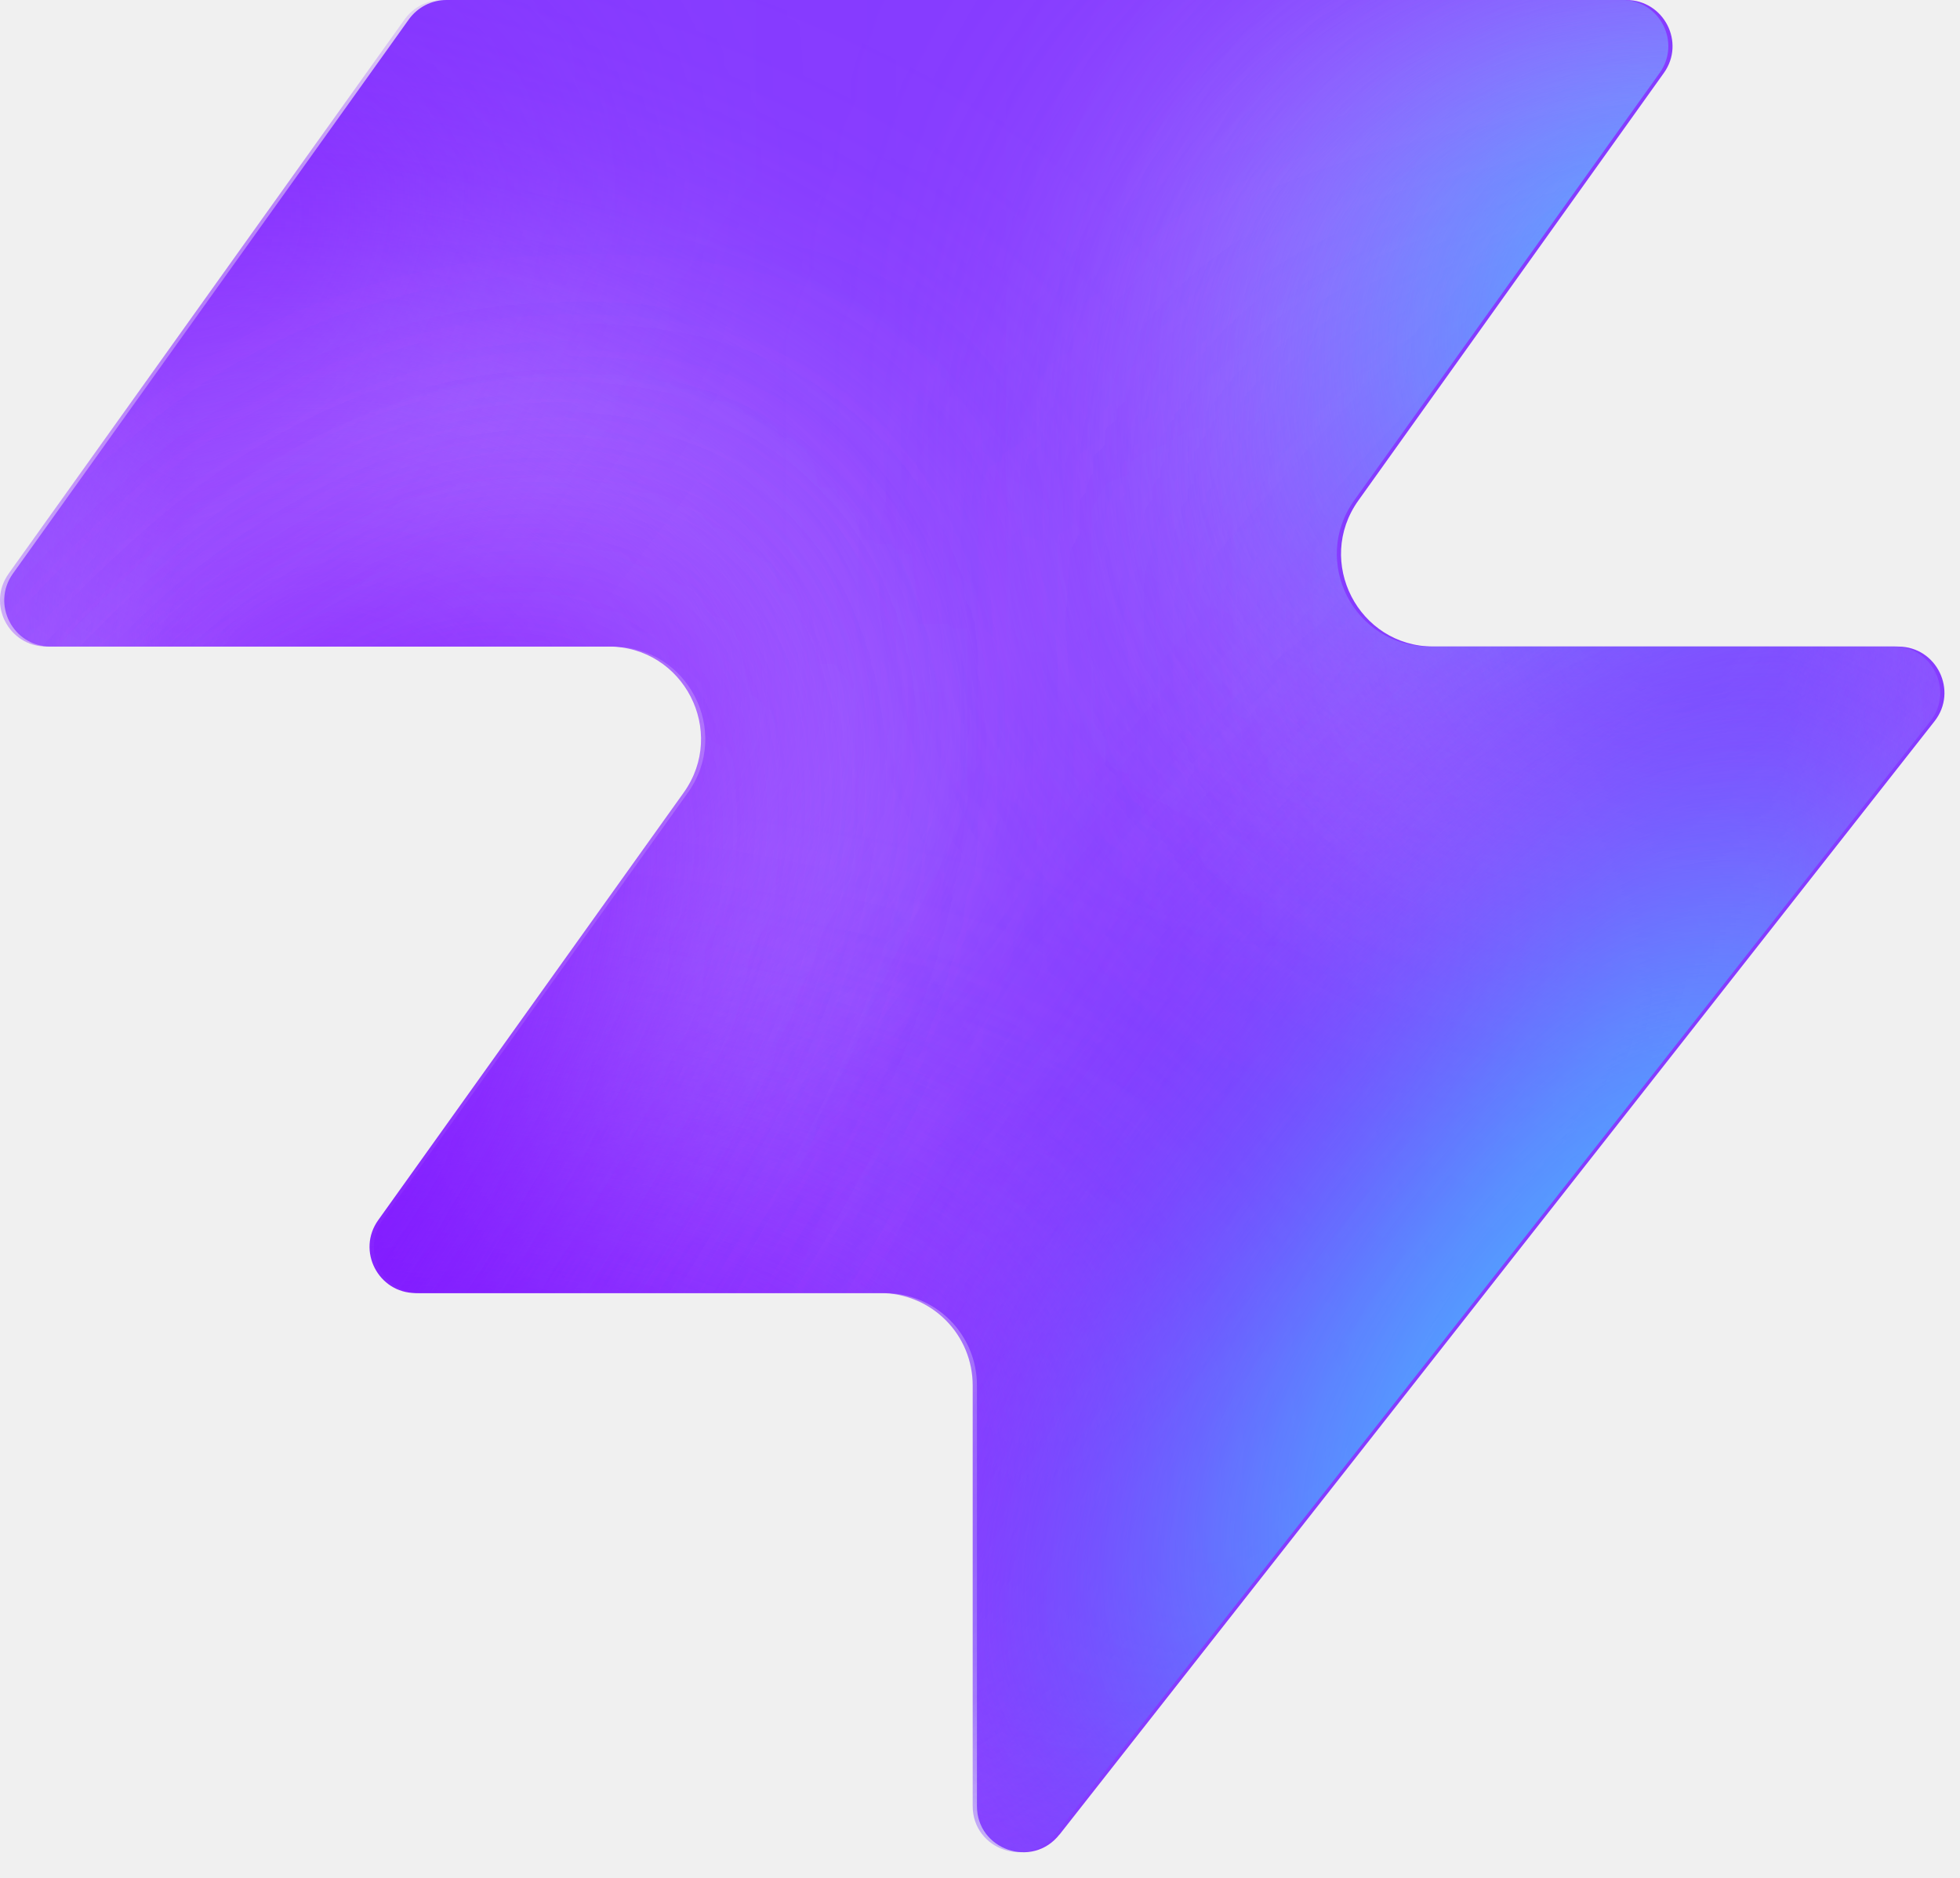
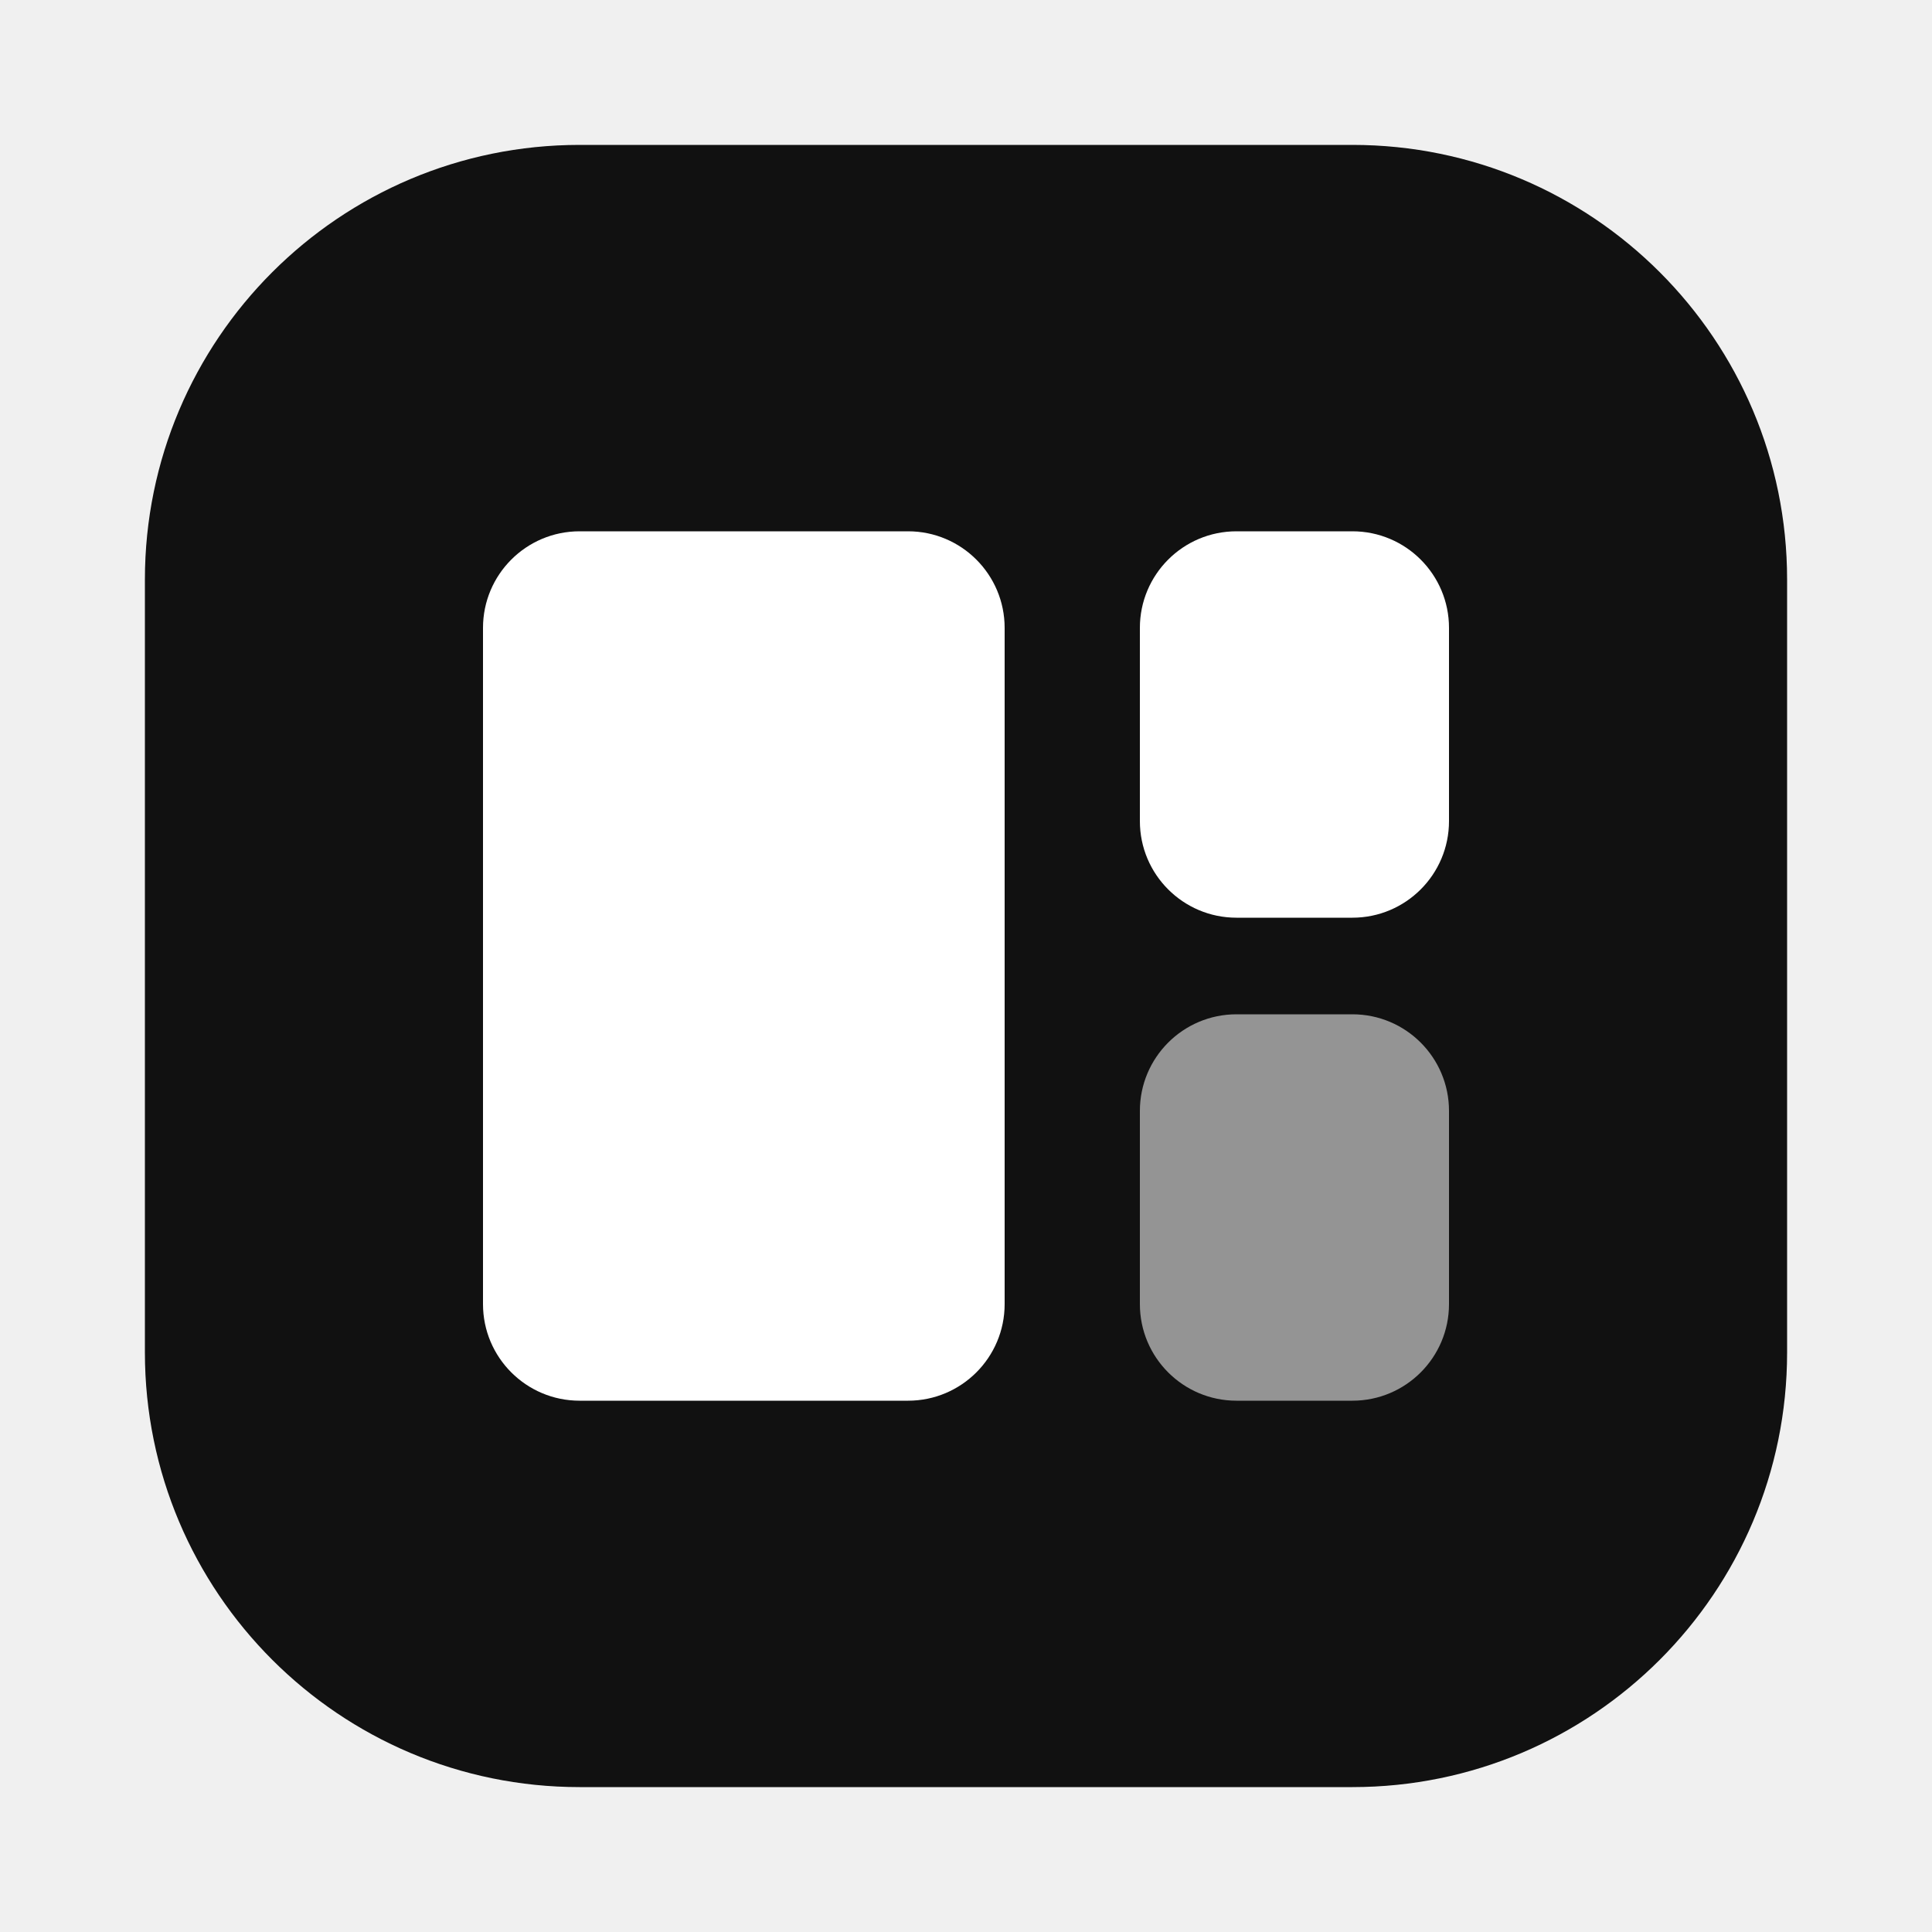
- <svg xmlns="http://www.w3.org/2000/svg" width="48" height="46" fill="none" viewBox="0 0 48 46">
-   <path fill="#863bff" d="M25.946 44.938c-.664.845-2.021.375-2.021-.698V33.937a2.26 2.26 0 0 0-2.262-2.262H10.287c-.92 0-1.456-1.04-.92-1.788l7.48-10.471c1.07-1.497 0-3.578-1.842-3.578H1.237c-.92 0-1.456-1.04-.92-1.788L10.013.474c.214-.297.556-.474.92-.474h28.894c.92 0 1.456 1.04.92 1.788l-7.48 10.471c-1.07 1.498 0 3.579 1.842 3.579h11.377c.943 0 1.473 1.088.89 1.83L25.947 44.94z" style="fill:#863bff;fill:color(display-p3 .525 .23 1);fill-opacity:1" />
-   <mask id="a" width="48" height="46" x="0" y="0" maskUnits="userSpaceOnUse" style="mask-type:alpha">
-     <path fill="#000" d="M25.842 44.938c-.664.844-2.021.375-2.021-.698V33.937a2.26 2.26 0 0 0-2.262-2.262H10.183c-.92 0-1.456-1.04-.92-1.788l7.48-10.471c1.07-1.498 0-3.579-1.842-3.579H1.133c-.92 0-1.456-1.04-.92-1.787L9.91.473c.214-.297.556-.474.92-.474h28.894c.92 0 1.456 1.04.92 1.788l-7.48 10.471c-1.07 1.498 0 3.578 1.842 3.578h11.377c.943 0 1.473 1.088.89 1.832L25.843 44.94z" style="fill:#000;fill-opacity:1" />
-   </mask>
-   <g mask="url(#a)">
-     <g filter="url(#b)">
-       <ellipse cx="5.508" cy="14.704" fill="#ede6ff" rx="5.508" ry="14.704" style="fill:#ede6ff;fill:color(display-p3 .927 .903 1);fill-opacity:1" transform="matrix(.00324 1 1 -.00324 -4.47 31.516)" />
-     </g>
-     <g filter="url(#c)">
-       <ellipse cx="10.399" cy="29.851" fill="#ede6ff" rx="10.399" ry="29.851" style="fill:#ede6ff;fill:color(display-p3 .927 .903 1);fill-opacity:1" transform="matrix(.00324 1 1 -.00324 -39.328 7.883)" />
-     </g>
-     <g filter="url(#d)">
-       <ellipse cx="5.508" cy="30.487" fill="#7e14ff" rx="5.508" ry="30.487" style="fill:#7e14ff;fill:color(display-p3 .492 .077 1);fill-opacity:1" transform="rotate(89.814 -25.913 -14.639)scale(1 -1)" />
-     </g>
-     <g filter="url(#e)">
-       <ellipse cx="5.508" cy="30.599" fill="#7e14ff" rx="5.508" ry="30.599" style="fill:#7e14ff;fill:color(display-p3 .492 .077 1);fill-opacity:1" transform="rotate(89.814 -32.644 -3.334)scale(1 -1)" />
-     </g>
-     <g filter="url(#f)">
-       <ellipse cx="5.508" cy="30.599" fill="#7e14ff" rx="5.508" ry="30.599" style="fill:#7e14ff;fill:color(display-p3 .492 .077 1);fill-opacity:1" transform="matrix(.00324 1 1 -.00324 -34.34 30.47)" />
-     </g>
-     <g filter="url(#g)">
-       <ellipse cx="14.072" cy="22.078" fill="#ede6ff" rx="14.072" ry="22.078" style="fill:#ede6ff;fill:color(display-p3 .927 .903 1);fill-opacity:1" transform="rotate(93.35 24.506 48.493)scale(-1 1)" />
-     </g>
-     <g filter="url(#h)">
-       <ellipse cx="3.47" cy="21.501" fill="#7e14ff" rx="3.47" ry="21.501" style="fill:#7e14ff;fill:color(display-p3 .492 .077 1);fill-opacity:1" transform="rotate(89.009 28.708 47.59)scale(-1 1)" />
-     </g>
-     <g filter="url(#i)">
-       <ellipse cx="3.47" cy="21.501" fill="#7e14ff" rx="3.47" ry="21.501" style="fill:#7e14ff;fill:color(display-p3 .492 .077 1);fill-opacity:1" transform="rotate(89.009 28.708 47.59)scale(-1 1)" />
-     </g>
-     <g filter="url(#j)">
-       <ellipse cx=".387" cy="8.972" fill="#7e14ff" rx="4.407" ry="29.108" style="fill:#7e14ff;fill:color(display-p3 .492 .077 1);fill-opacity:1" transform="rotate(39.51 .387 8.972)" />
-     </g>
-     <g filter="url(#k)">
-       <ellipse cx="47.523" cy="-6.092" fill="#7e14ff" rx="4.407" ry="29.108" style="fill:#7e14ff;fill:color(display-p3 .492 .077 1);fill-opacity:1" transform="rotate(37.892 47.523 -6.092)" />
-     </g>
-     <g filter="url(#l)">
-       <ellipse cx="41.412" cy="6.333" fill="#47bfff" rx="5.971" ry="9.665" style="fill:#47bfff;fill:color(display-p3 .28 .748 1);fill-opacity:1" transform="rotate(37.892 41.412 6.333)" />
-     </g>
-     <g filter="url(#m)">
-       <ellipse cx="-1.879" cy="38.332" fill="#7e14ff" rx="4.407" ry="29.108" style="fill:#7e14ff;fill:color(display-p3 .492 .077 1);fill-opacity:1" transform="rotate(37.892 -1.88 38.332)" />
-     </g>
-     <g filter="url(#n)">
-       <ellipse cx="-1.879" cy="38.332" fill="#7e14ff" rx="4.407" ry="29.108" style="fill:#7e14ff;fill:color(display-p3 .492 .077 1);fill-opacity:1" transform="rotate(37.892 -1.88 38.332)" />
-     </g>
-     <g filter="url(#o)">
-       <ellipse cx="35.651" cy="29.907" fill="#7e14ff" rx="4.407" ry="29.108" style="fill:#7e14ff;fill:color(display-p3 .492 .077 1);fill-opacity:1" transform="rotate(37.892 35.651 29.907)" />
-     </g>
-     <g filter="url(#p)">
-       <ellipse cx="38.418" cy="32.4" fill="#47bfff" rx="5.971" ry="15.297" style="fill:#47bfff;fill:color(display-p3 .28 .748 1);fill-opacity:1" transform="rotate(37.892 38.418 32.4)" />
-     </g>
-   </g>
-   <defs>
-     <filter id="b" width="60.045" height="41.654" x="-19.77" y="16.149" color-interpolation-filters="sRGB" filterUnits="userSpaceOnUse">
-       <feFlood flood-opacity="0" result="BackgroundImageFix" />
-       <feBlend in="SourceGraphic" in2="BackgroundImageFix" result="shape" />
-       <feGaussianBlur result="effect1_foregroundBlur_2002_17158" stdDeviation="7.659" />
-     </filter>
-     <filter id="c" width="90.34" height="51.437" x="-54.613" y="-7.533" color-interpolation-filters="sRGB" filterUnits="userSpaceOnUse">
-       <feFlood flood-opacity="0" result="BackgroundImageFix" />
-       <feBlend in="SourceGraphic" in2="BackgroundImageFix" result="shape" />
-       <feGaussianBlur result="effect1_foregroundBlur_2002_17158" stdDeviation="7.659" />
-     </filter>
-     <filter id="d" width="79.355" height="29.4" x="-49.64" y="2.03" color-interpolation-filters="sRGB" filterUnits="userSpaceOnUse">
-       <feFlood flood-opacity="0" result="BackgroundImageFix" />
-       <feBlend in="SourceGraphic" in2="BackgroundImageFix" result="shape" />
-       <feGaussianBlur result="effect1_foregroundBlur_2002_17158" stdDeviation="4.596" />
-     </filter>
-     <filter id="e" width="79.579" height="29.4" x="-45.045" y="20.029" color-interpolation-filters="sRGB" filterUnits="userSpaceOnUse">
-       <feFlood flood-opacity="0" result="BackgroundImageFix" />
-       <feBlend in="SourceGraphic" in2="BackgroundImageFix" result="shape" />
-       <feGaussianBlur result="effect1_foregroundBlur_2002_17158" stdDeviation="4.596" />
-     </filter>
-     <filter id="f" width="79.579" height="29.4" x="-43.513" y="21.178" color-interpolation-filters="sRGB" filterUnits="userSpaceOnUse">
-       <feFlood flood-opacity="0" result="BackgroundImageFix" />
-       <feBlend in="SourceGraphic" in2="BackgroundImageFix" result="shape" />
-       <feGaussianBlur result="effect1_foregroundBlur_2002_17158" stdDeviation="4.596" />
-     </filter>
-     <filter id="g" width="74.749" height="58.852" x="15.756" y="-17.901" color-interpolation-filters="sRGB" filterUnits="userSpaceOnUse">
-       <feFlood flood-opacity="0" result="BackgroundImageFix" />
-       <feBlend in="SourceGraphic" in2="BackgroundImageFix" result="shape" />
-       <feGaussianBlur result="effect1_foregroundBlur_2002_17158" stdDeviation="7.659" />
-     </filter>
-     <filter id="h" width="61.377" height="25.362" x="23.548" y="2.284" color-interpolation-filters="sRGB" filterUnits="userSpaceOnUse">
-       <feFlood flood-opacity="0" result="BackgroundImageFix" />
-       <feBlend in="SourceGraphic" in2="BackgroundImageFix" result="shape" />
-       <feGaussianBlur result="effect1_foregroundBlur_2002_17158" stdDeviation="4.596" />
-     </filter>
-     <filter id="i" width="61.377" height="25.362" x="23.548" y="2.284" color-interpolation-filters="sRGB" filterUnits="userSpaceOnUse">
-       <feFlood flood-opacity="0" result="BackgroundImageFix" />
-       <feBlend in="SourceGraphic" in2="BackgroundImageFix" result="shape" />
-       <feGaussianBlur result="effect1_foregroundBlur_2002_17158" stdDeviation="4.596" />
-     </filter>
-     <filter id="j" width="56.045" height="63.649" x="-27.636" y="-22.853" color-interpolation-filters="sRGB" filterUnits="userSpaceOnUse">
-       <feFlood flood-opacity="0" result="BackgroundImageFix" />
-       <feBlend in="SourceGraphic" in2="BackgroundImageFix" result="shape" />
-       <feGaussianBlur result="effect1_foregroundBlur_2002_17158" stdDeviation="4.596" />
-     </filter>
-     <filter id="k" width="54.814" height="64.646" x="20.116" y="-38.415" color-interpolation-filters="sRGB" filterUnits="userSpaceOnUse">
-       <feFlood flood-opacity="0" result="BackgroundImageFix" />
-       <feBlend in="SourceGraphic" in2="BackgroundImageFix" result="shape" />
-       <feGaussianBlur result="effect1_foregroundBlur_2002_17158" stdDeviation="4.596" />
-     </filter>
-     <filter id="l" width="33.541" height="35.313" x="24.641" y="-11.323" color-interpolation-filters="sRGB" filterUnits="userSpaceOnUse">
-       <feFlood flood-opacity="0" result="BackgroundImageFix" />
-       <feBlend in="SourceGraphic" in2="BackgroundImageFix" result="shape" />
-       <feGaussianBlur result="effect1_foregroundBlur_2002_17158" stdDeviation="4.596" />
-     </filter>
-     <filter id="m" width="54.814" height="64.646" x="-29.286" y="6.009" color-interpolation-filters="sRGB" filterUnits="userSpaceOnUse">
-       <feFlood flood-opacity="0" result="BackgroundImageFix" />
-       <feBlend in="SourceGraphic" in2="BackgroundImageFix" result="shape" />
-       <feGaussianBlur result="effect1_foregroundBlur_2002_17158" stdDeviation="4.596" />
-     </filter>
-     <filter id="n" width="54.814" height="64.646" x="-29.286" y="6.009" color-interpolation-filters="sRGB" filterUnits="userSpaceOnUse">
-       <feFlood flood-opacity="0" result="BackgroundImageFix" />
-       <feBlend in="SourceGraphic" in2="BackgroundImageFix" result="shape" />
-       <feGaussianBlur result="effect1_foregroundBlur_2002_17158" stdDeviation="4.596" />
-     </filter>
-     <filter id="o" width="54.814" height="64.646" x="8.244" y="-2.416" color-interpolation-filters="sRGB" filterUnits="userSpaceOnUse">
-       <feFlood flood-opacity="0" result="BackgroundImageFix" />
-       <feBlend in="SourceGraphic" in2="BackgroundImageFix" result="shape" />
-       <feGaussianBlur result="effect1_foregroundBlur_2002_17158" stdDeviation="4.596" />
-     </filter>
-     <filter id="p" width="39.409" height="43.623" x="18.713" y="10.588" color-interpolation-filters="sRGB" filterUnits="userSpaceOnUse">
-       <feFlood flood-opacity="0" result="BackgroundImageFix" />
-       <feBlend in="SourceGraphic" in2="BackgroundImageFix" result="shape" />
-       <feGaussianBlur result="effect1_foregroundBlur_2002_17158" stdDeviation="4.596" />
-     </filter>
-   </defs>
+ <svg xmlns="http://www.w3.org/2000/svg" viewBox="0 0 20 20">
+   <style>.b{fill:#111}.f{fill:#fff}@media (prefers-color-scheme:dark){.b{fill:#f2f2f2}.f{fill:#111}}</style>
+   <rect class="b" x="1.5" y="1.5" width="17" height="17" rx="4.5" />
+   <rect class="f" x="5" y="5.5" width="5.4" height="9" rx="1" />
+   <rect class="f" x="11.8" y="5.5" width="3.2" height="4" rx="1" />
+   <rect class="f" x="11.8" y="10.5" width="3.2" height="4" rx="1" opacity=".55" />
</svg>
